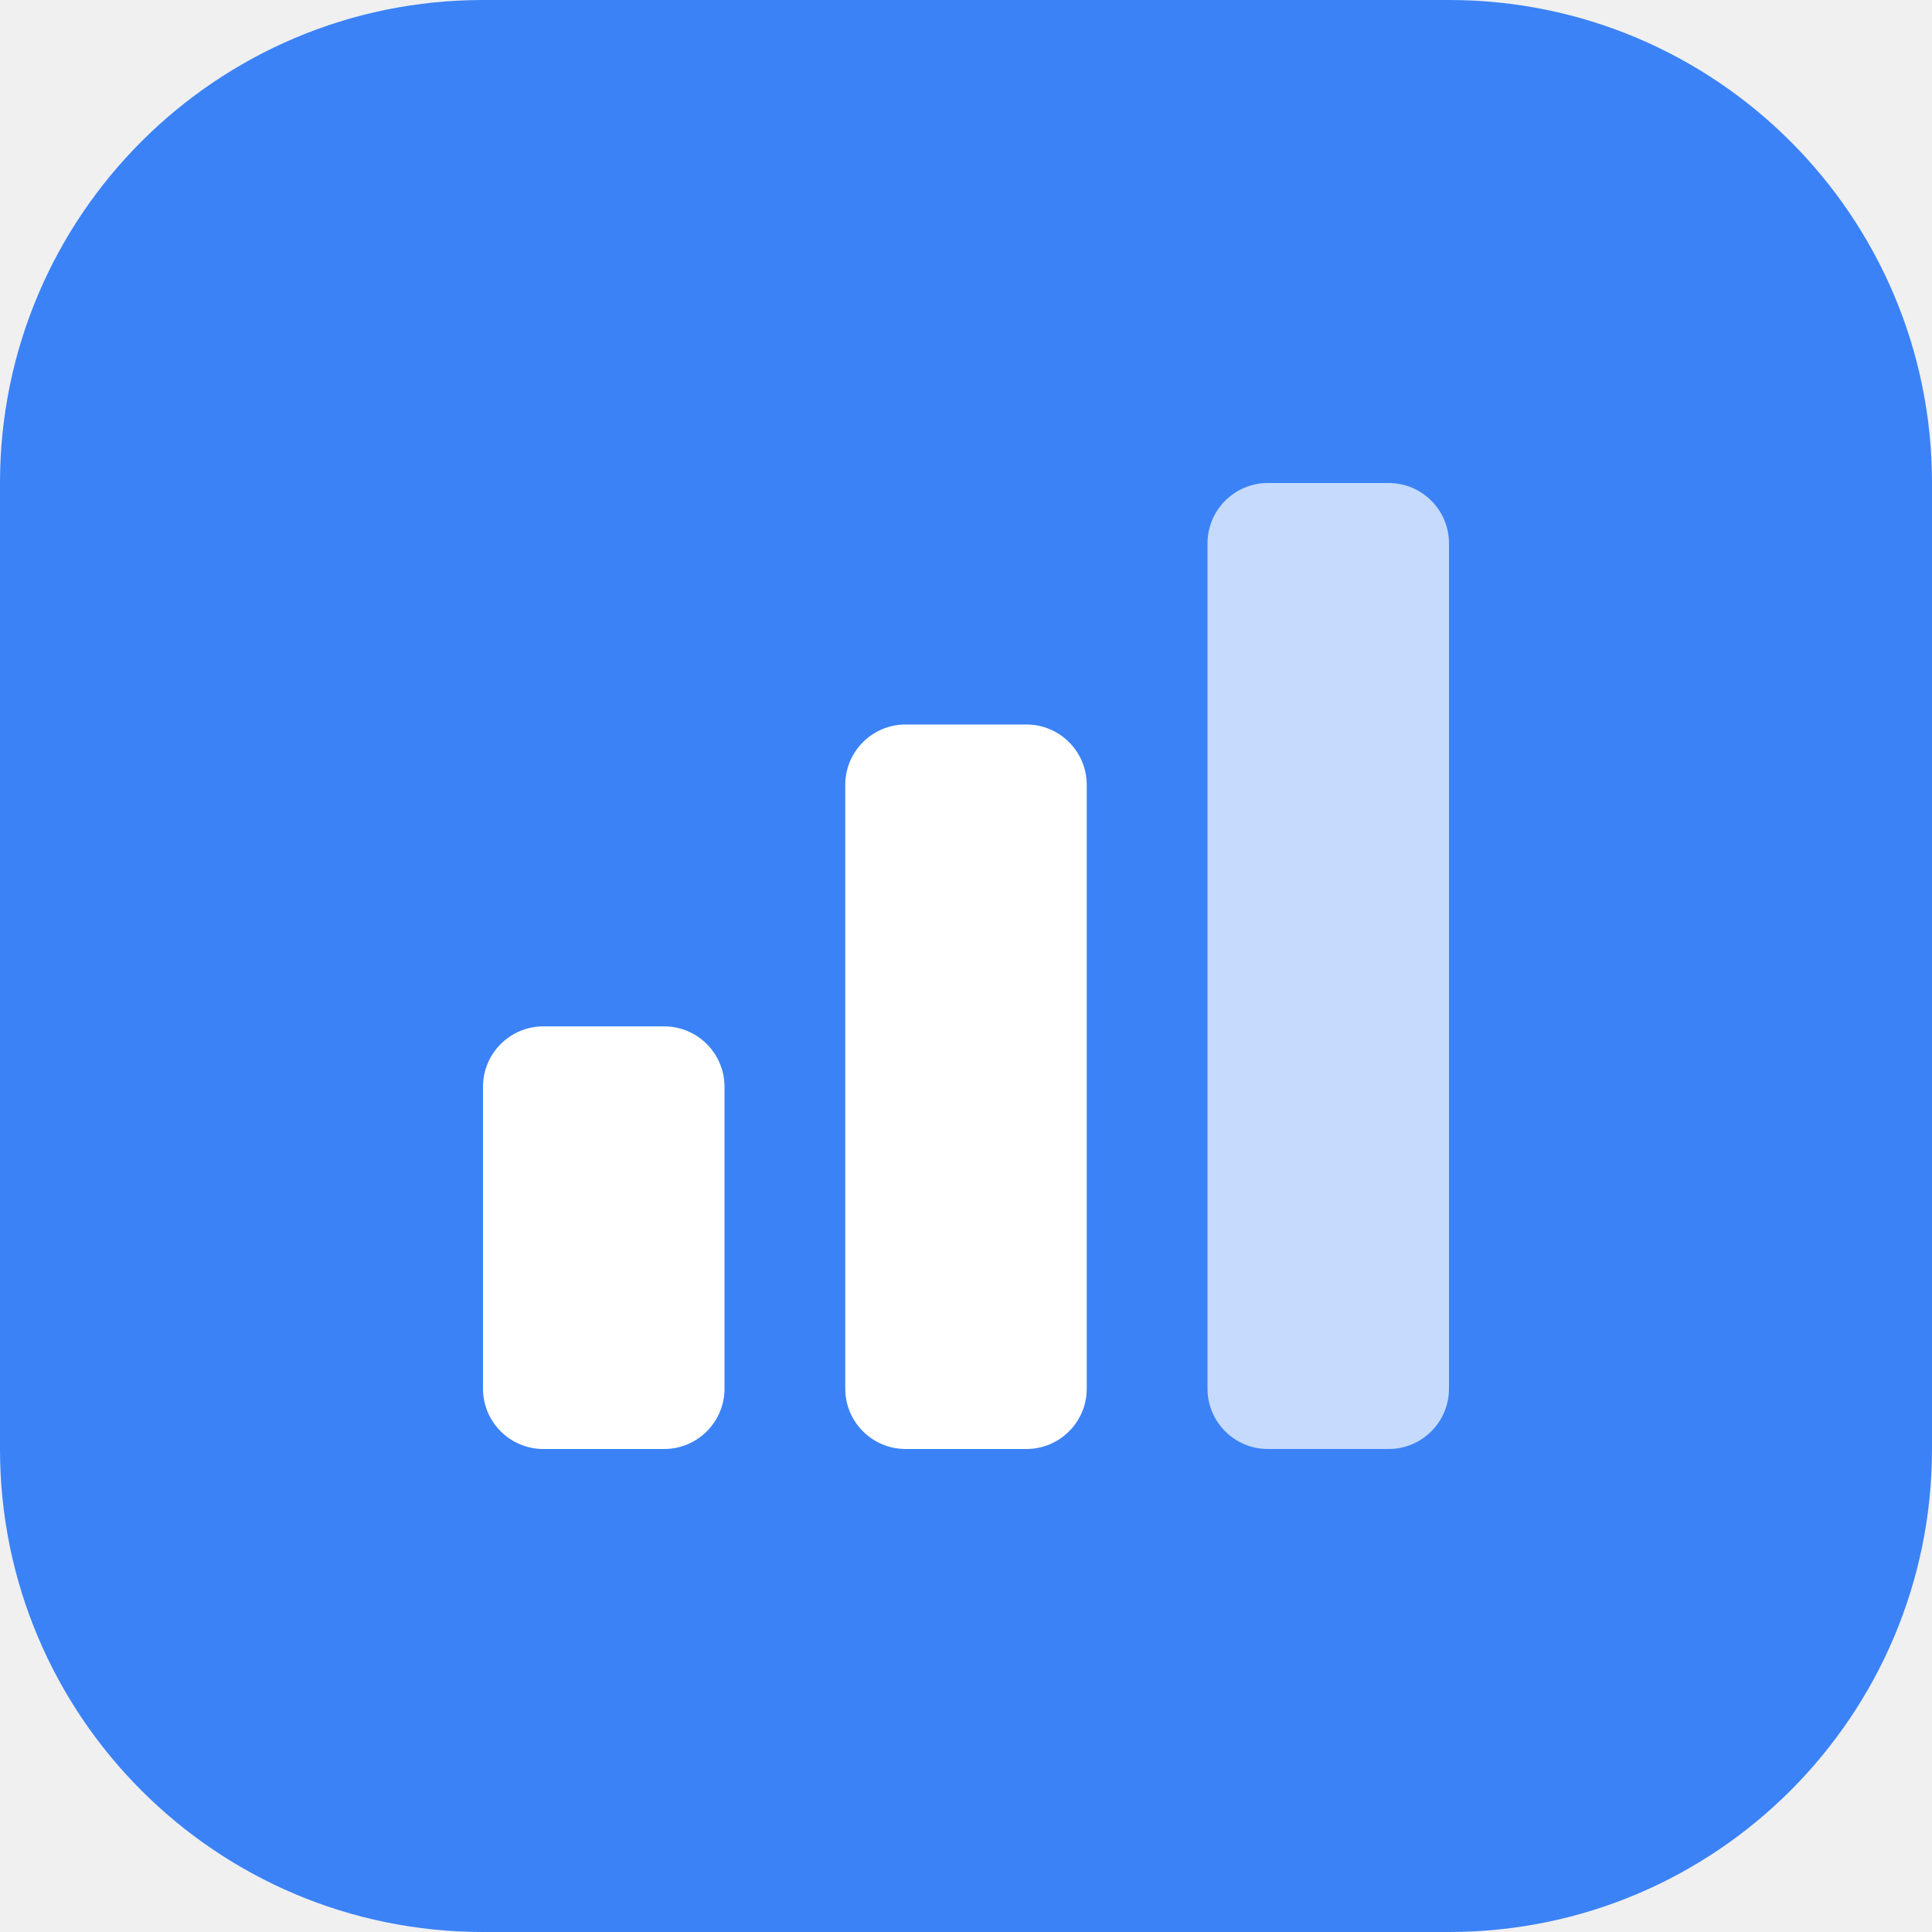
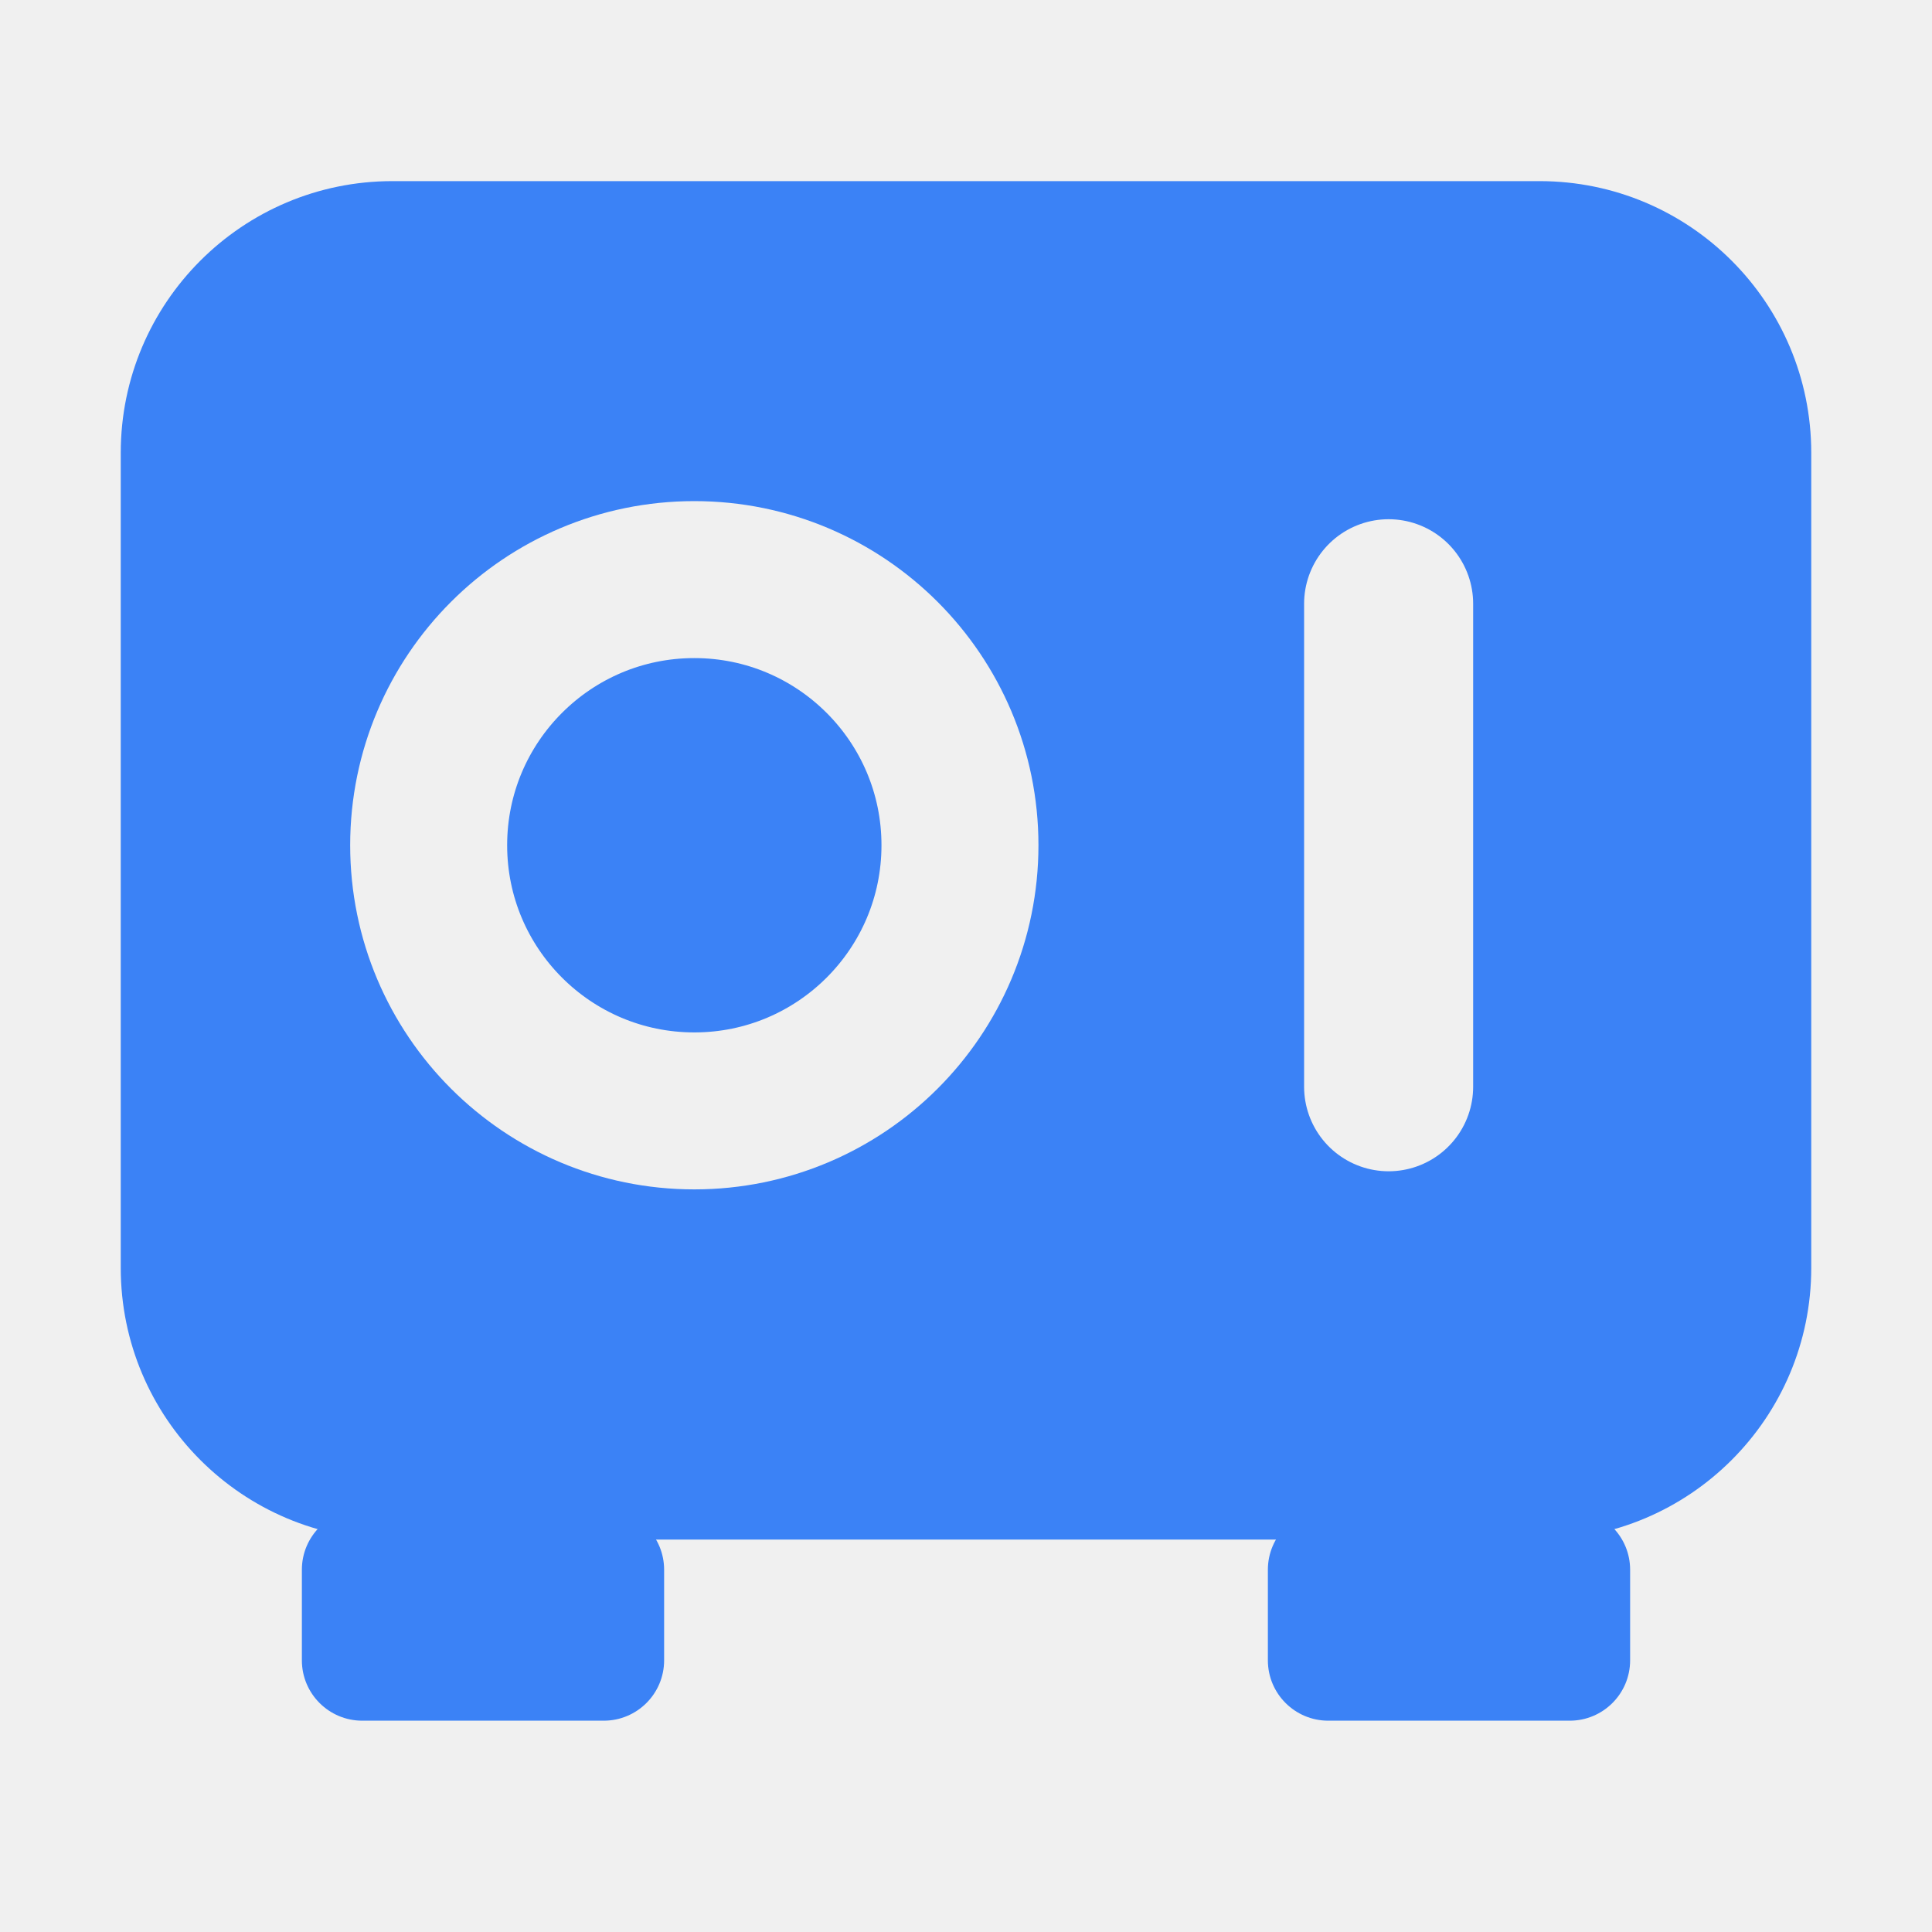
- <svg xmlns="http://www.w3.org/2000/svg" viewBox="0 0 32 32">
-   <rect width="32" height="32" rx="8" fill="#3b82f6" />
-   <rect x="8" y="17" width="4" height="7" rx="1" fill="#fff" />
-   <rect x="14" y="12" width="4" height="12" rx="1" fill="#fff" />
-   <rect x="20" y="8" width="4" height="16" rx="1" fill="#fff" opacity=".7" />
+ <svg xmlns="http://www.w3.org/2000/svg" viewBox="0 0 32 32" role="img" aria-label="Keepard">
+   <mask id="f" maskUnits="userSpaceOnUse" x="-32" y="-32" width="96" height="96">
+     <rect x="-32" y="-32" width="96" height="96" fill="#fff" />
+     <circle cx="11.5" cy="14" r="4.4" fill="none" stroke="#000" stroke-width="2.6" />
+     <path d="M23 10 V18" stroke="#000" stroke-width="2.8" stroke-linecap="round" />
+   </mask>
+   <rect x="2" y="3" width="28" height="22.5" rx="4.5" fill="#3b82f6" mask="url(#f)" />
+   <rect x="5" y="25" width="6" height="3.5" rx="1" fill="#3b82f6" />
+   <rect x="21" y="25" width="6" height="3.5" rx="1" fill="#3b82f6" />
</svg>
